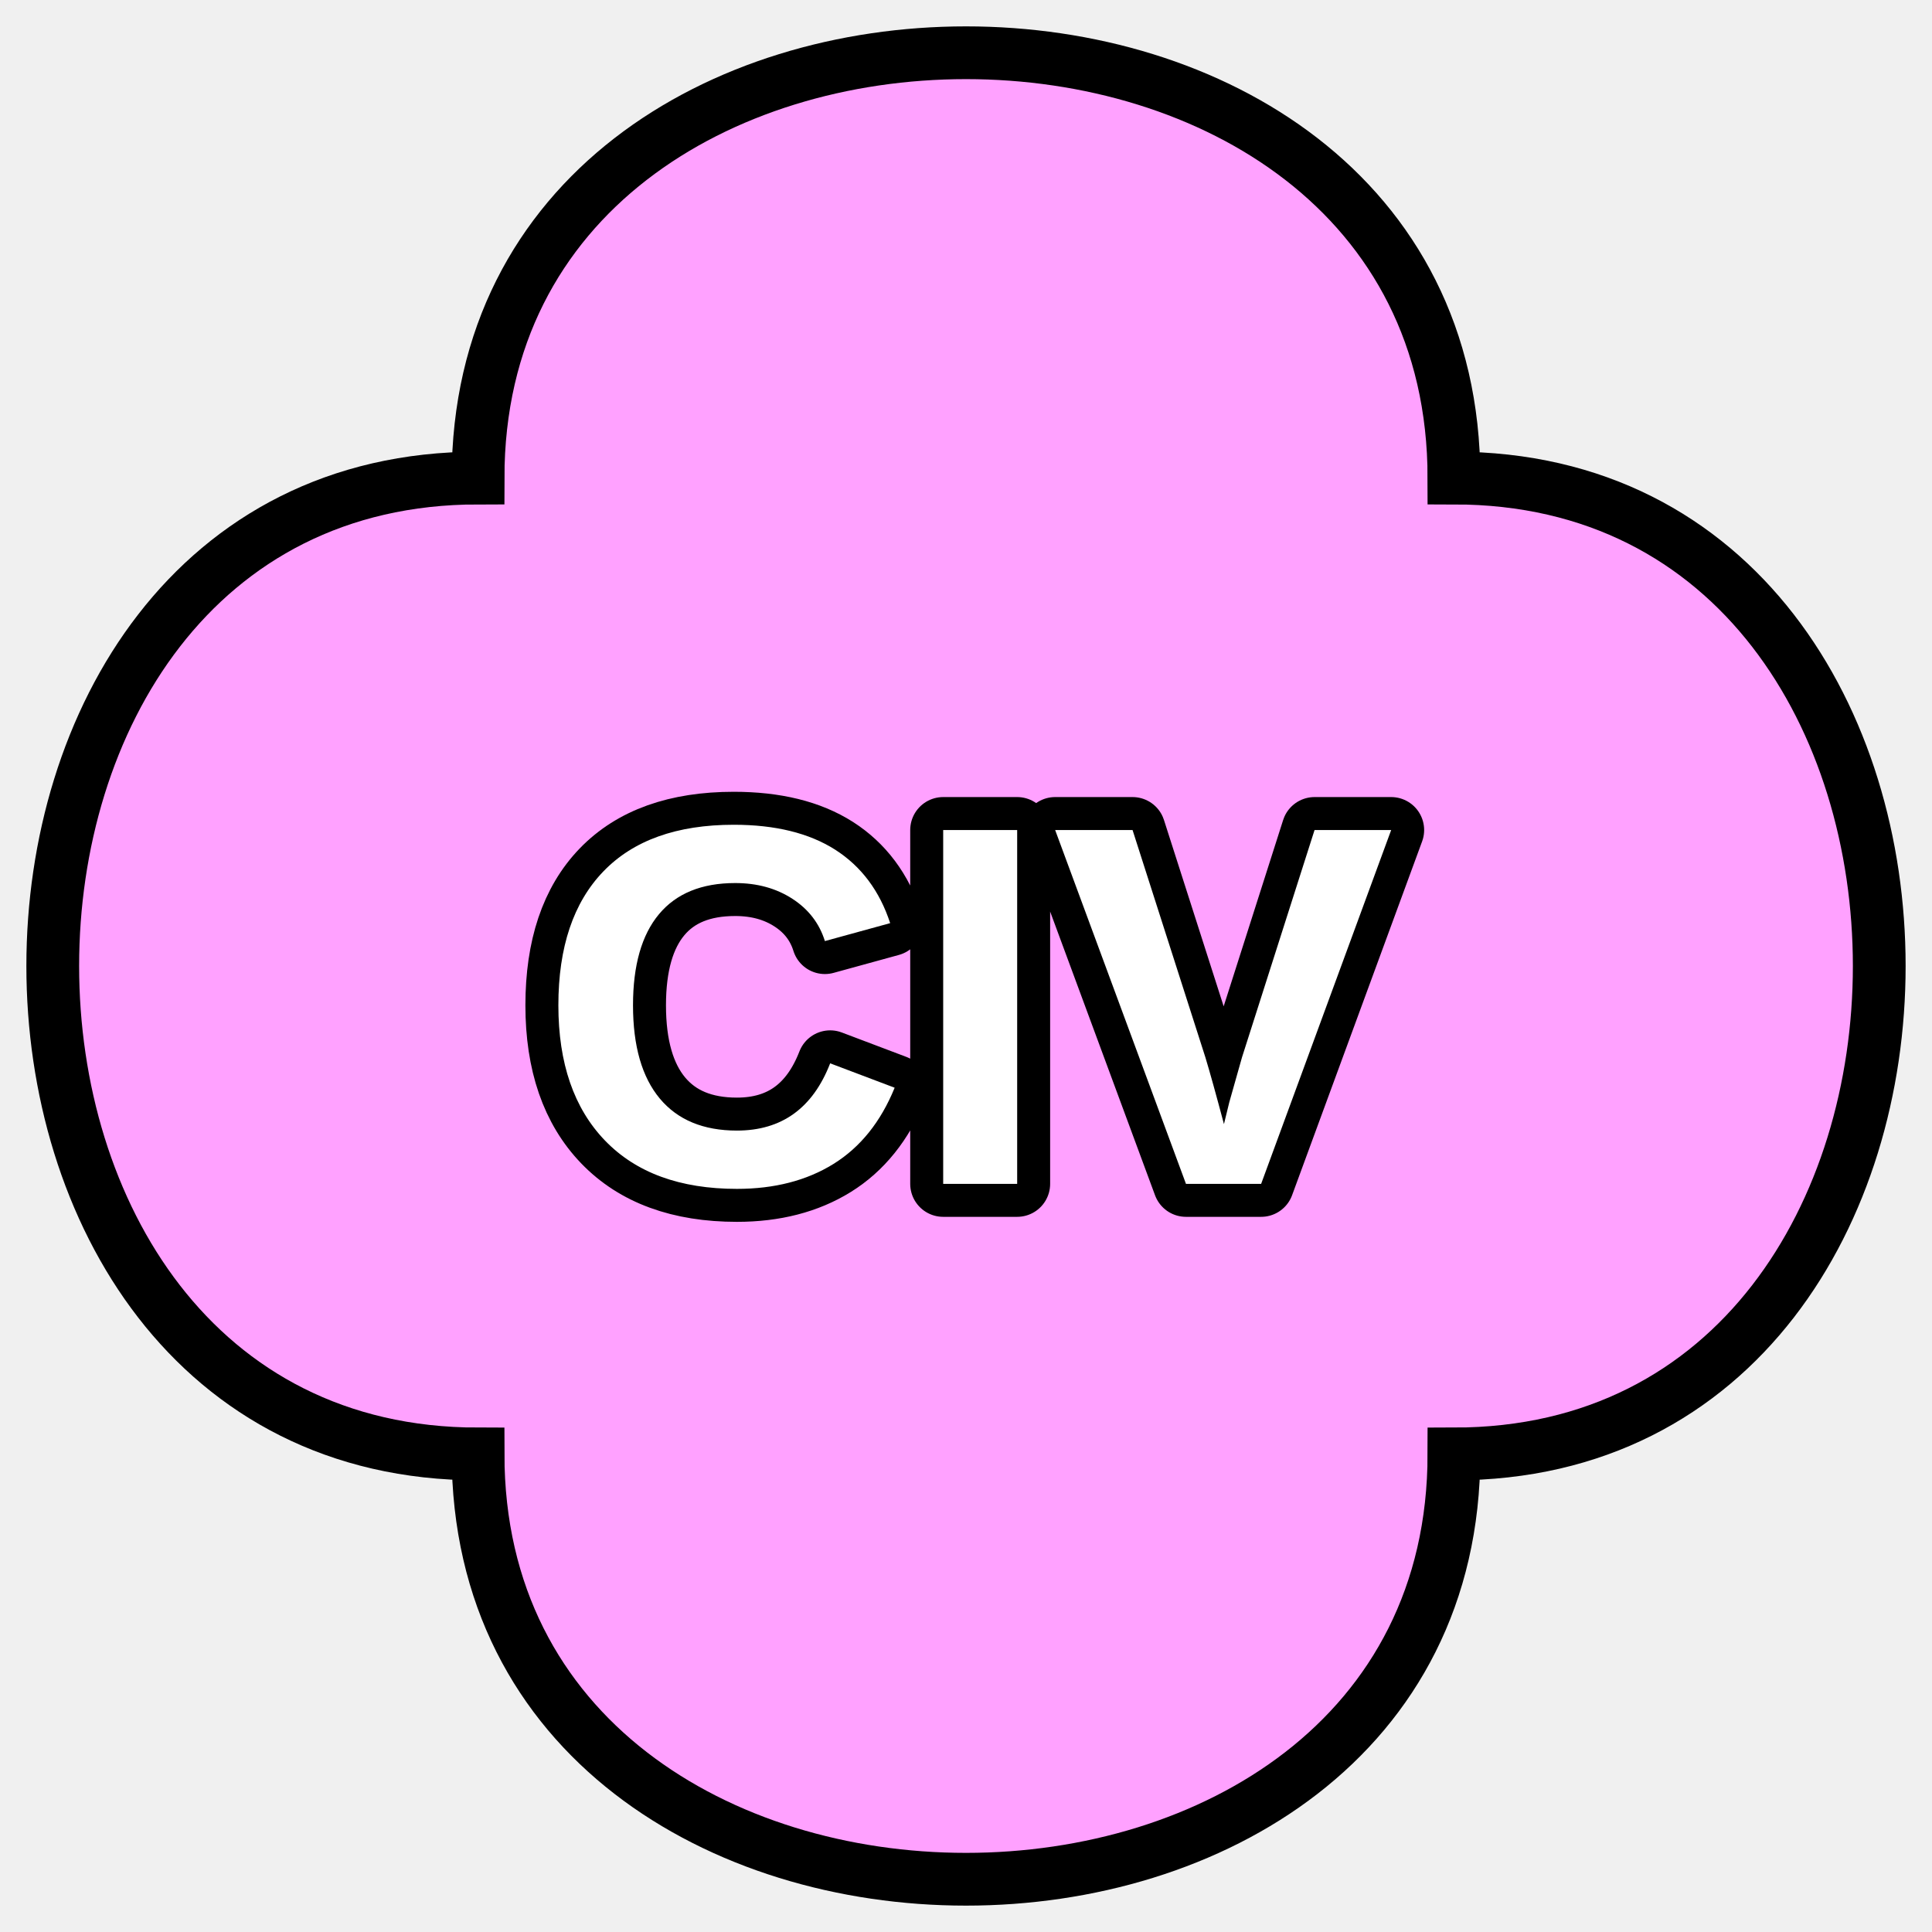
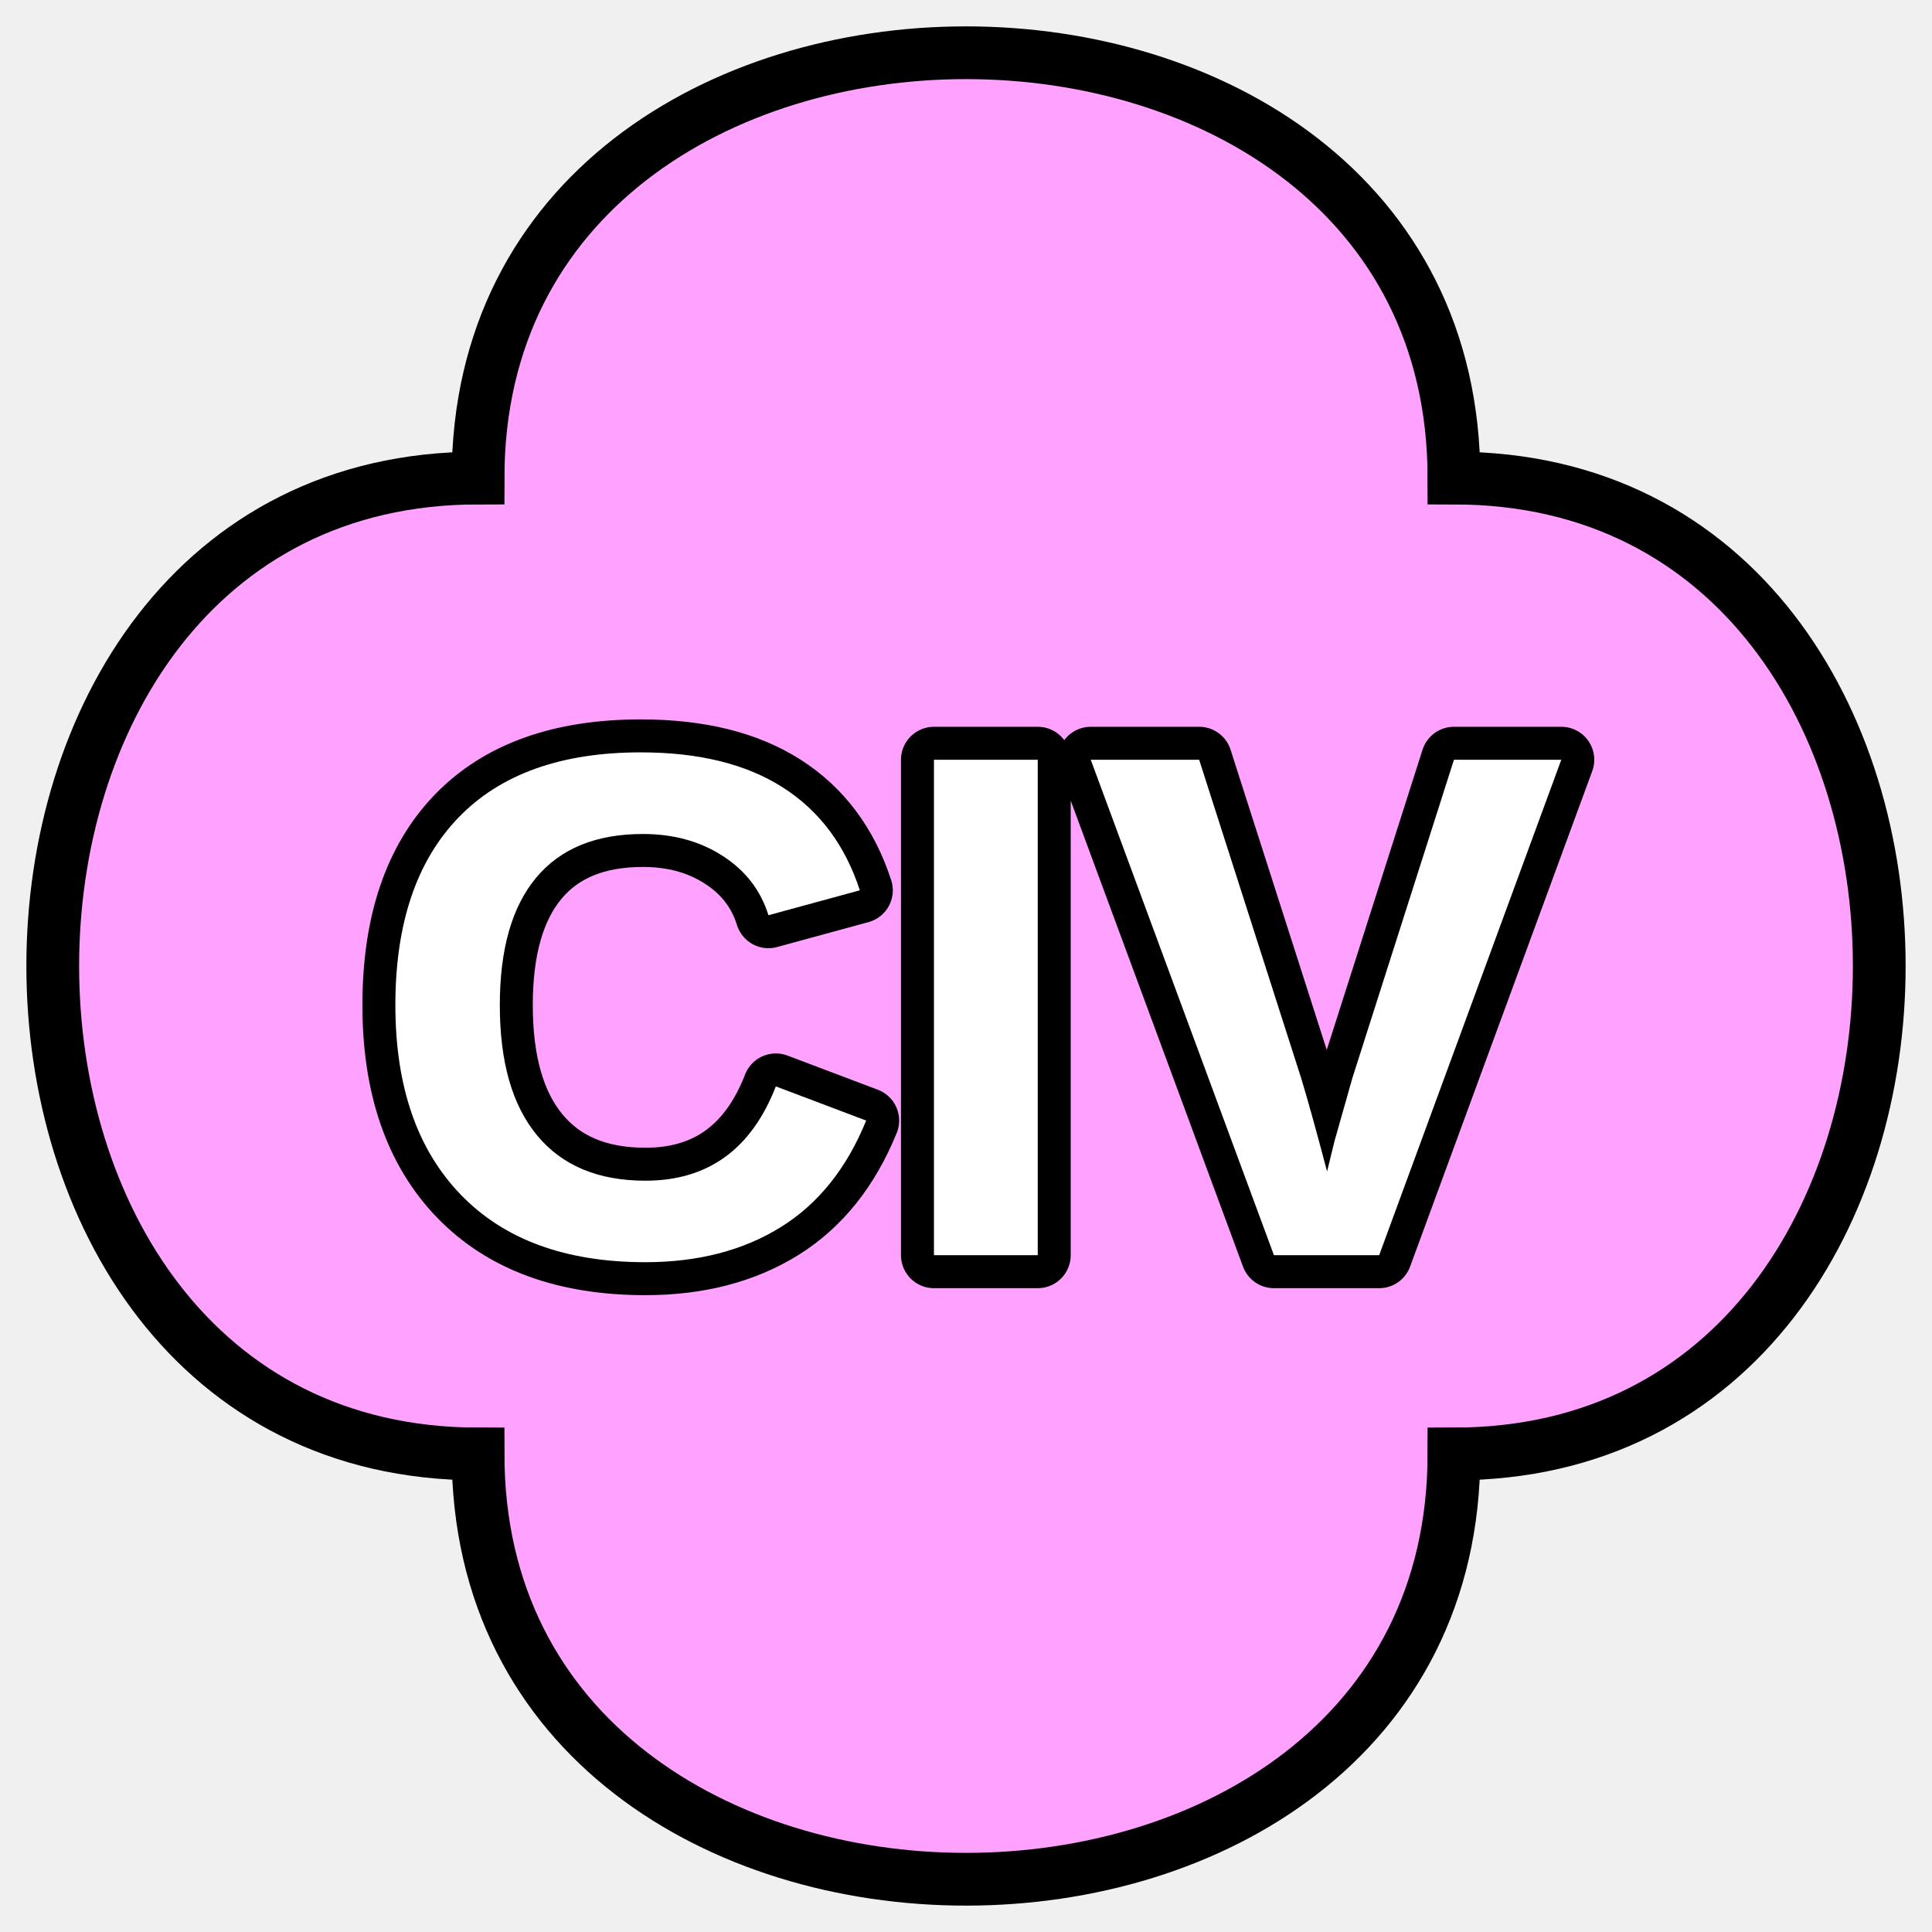
<svg xmlns="http://www.w3.org/2000/svg" version="1.2" baseProfile="tiny" width="51.275" height="51.275" viewBox="26.75 26.75 146.5 146.5">
  <path d="M63,63 C63,20 137,20 137,63 C180,63 180,137 137,137 C137,180 63,180 63,137 C20,137 20,63 63,63 Z" stroke-width="4" stroke="black" fill="rgb(255,161,255)" fill-opacity="1" />
  <g>
-     <path d="M82.63 112.48L82.63 112.48Q87.72 112.48 89.70 107.38L89.70 107.38L94.59 109.23Q93.01 113.11 89.95 115.01Q86.90 116.90 82.63 116.90L82.63 116.90Q76.16 116.90 72.63 113.24Q69.09 109.57 69.09 102.98L69.09 102.98Q69.09 96.37 72.50 92.83Q75.91 89.29 82.39 89.29L82.39 89.29Q87.11 89.29 90.08 91.18Q93.05 93.08 94.25 96.75L94.25 96.75L89.30 98.11Q88.67 96.09 86.83 94.90Q84.99 93.71 82.50 93.71L82.50 93.71Q78.69 93.71 76.72 96.07Q74.75 98.43 74.75 102.98L74.75 102.98Q74.75 107.61 76.78 110.05Q78.81 112.48 82.63 112.48ZM103.88 116.52L98.27 116.52L98.27 89.69L103.88 89.69L103.88 116.52ZM132.24 89.69L122.38 116.52L116.68 116.52L106.76 89.69L112.63 89.69L118.15 106.92Q118.66 108.60 119.56 111.99L119.56 111.99L119.96 110.35L120.93 106.92L126.43 89.69L132.24 89.69Z" fill="none" stroke="black" stroke-width="5" stroke-linejoin="round" />
-     <path d="M82.63 112.48L82.63 112.48Q87.72 112.48 89.70 107.38L89.70 107.38L94.59 109.23Q93.01 113.11 89.95 115.01Q86.90 116.90 82.63 116.90L82.63 116.90Q76.16 116.90 72.63 113.24Q69.09 109.57 69.09 102.98L69.09 102.98Q69.09 96.37 72.50 92.83Q75.91 89.29 82.39 89.29L82.39 89.29Q87.11 89.29 90.08 91.18Q93.05 93.08 94.25 96.75L94.25 96.75L89.30 98.11Q88.67 96.09 86.83 94.90Q84.99 93.71 82.50 93.71L82.50 93.71Q78.69 93.71 76.72 96.07Q74.75 98.43 74.75 102.98L74.75 102.98Q74.75 107.61 76.78 110.05Q78.81 112.48 82.63 112.48ZM103.88 116.52L98.27 116.52L98.27 89.69L103.88 89.69L103.88 116.52ZM132.24 89.69L122.38 116.52L116.68 116.52L106.76 89.69L112.63 89.69L118.15 106.92Q118.66 108.60 119.56 111.99L119.56 111.99L119.96 110.35L120.93 106.92L126.43 89.69L132.24 89.69Z" stroke="none" fill="white" />
+     <path d="M75.69 116.28L75.69 116.28Q82.80 116.28 85.58 109.13L85.58 109.13L92.43 111.72Q90.22 117.16 85.94 119.81Q81.66 122.46 75.69 122.46L75.69 122.46Q66.62 122.46 61.68 117.33Q56.73 112.20 56.73 102.97L56.73 102.97Q56.73 93.72 61.50 88.76Q66.27 83.80 75.34 83.80L75.34 83.80Q81.95 83.80 86.11 86.46Q90.27 89.11 91.95 94.26L91.95 94.26L85.02 96.15Q84.14 93.32 81.56 91.66Q78.99 89.99 75.50 89.99L75.50 89.99Q70.17 89.99 67.41 93.30Q64.65 96.60 64.65 102.97L64.65 102.97Q64.65 109.45 67.49 112.86Q70.33 116.28 75.69 116.28ZM105.44 121.93L97.57 121.93L97.57 84.36L105.44 84.36L105.44 121.93ZM145.14 84.36L131.33 121.93L123.35 121.93L109.46 84.36L117.68 84.36L125.41 108.49Q126.13 110.84 127.38 115.58L127.38 115.58L127.94 113.29L129.30 108.49L137.00 84.36L145.14 84.36Z" fill="none" stroke="black" stroke-width="5" stroke-linejoin="round" />
+     <path d="M75.69 116.28L75.69 116.28Q82.80 116.28 85.58 109.13L85.58 109.13L92.43 111.72Q90.22 117.16 85.94 119.81Q81.66 122.46 75.69 122.46L75.69 122.46Q66.62 122.46 61.68 117.33Q56.73 112.20 56.73 102.97L56.73 102.97Q56.73 93.72 61.50 88.76Q66.27 83.80 75.34 83.80L75.34 83.80Q81.95 83.80 86.11 86.46Q90.27 89.11 91.95 94.26L91.95 94.26L85.02 96.15Q84.14 93.32 81.56 91.66Q78.99 89.99 75.50 89.99L75.50 89.99Q70.17 89.99 67.41 93.30Q64.65 96.60 64.65 102.97L64.65 102.97Q64.65 109.45 67.49 112.86Q70.33 116.28 75.69 116.28ZM105.44 121.93L97.57 121.93L97.57 84.36L105.44 84.36L105.44 121.93ZM145.14 84.36L131.33 121.93L123.35 121.93L109.46 84.36L117.68 84.36L125.41 108.49Q126.13 110.84 127.38 115.58L127.38 115.58L127.94 113.29L129.30 108.49L137.00 84.36L145.14 84.36Z" stroke="none" fill="white" />
  </g>
</svg>
